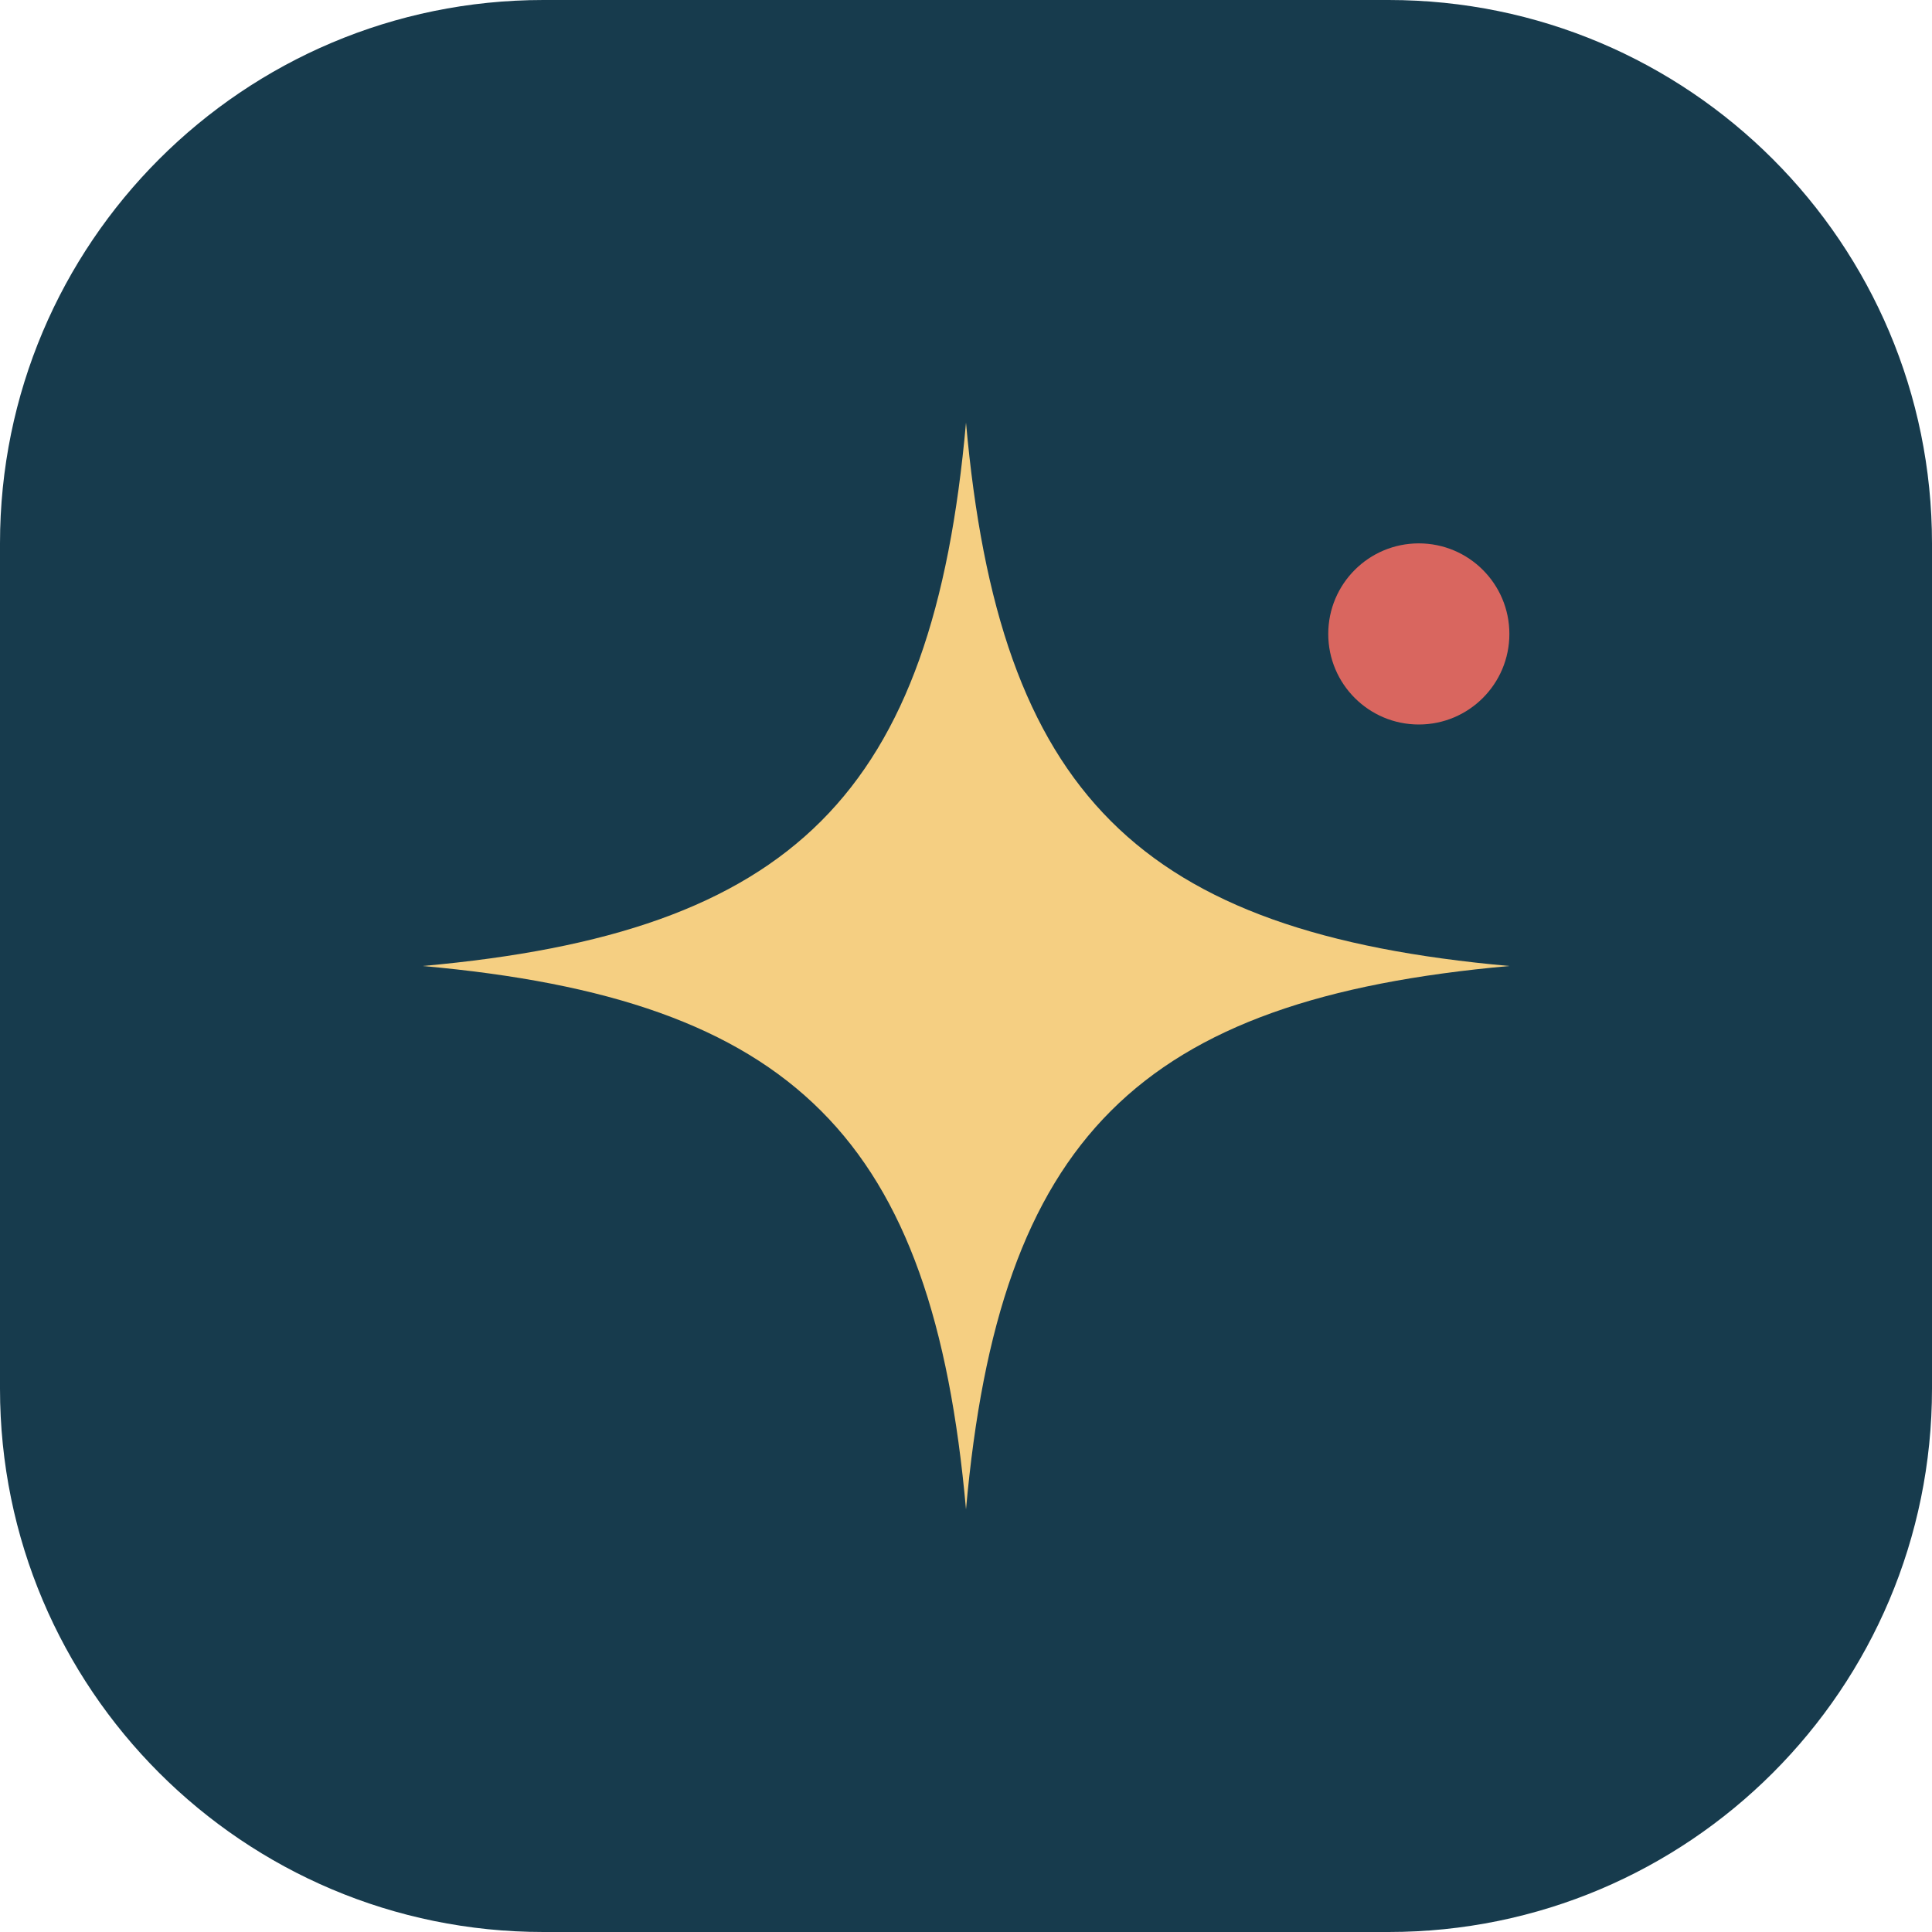
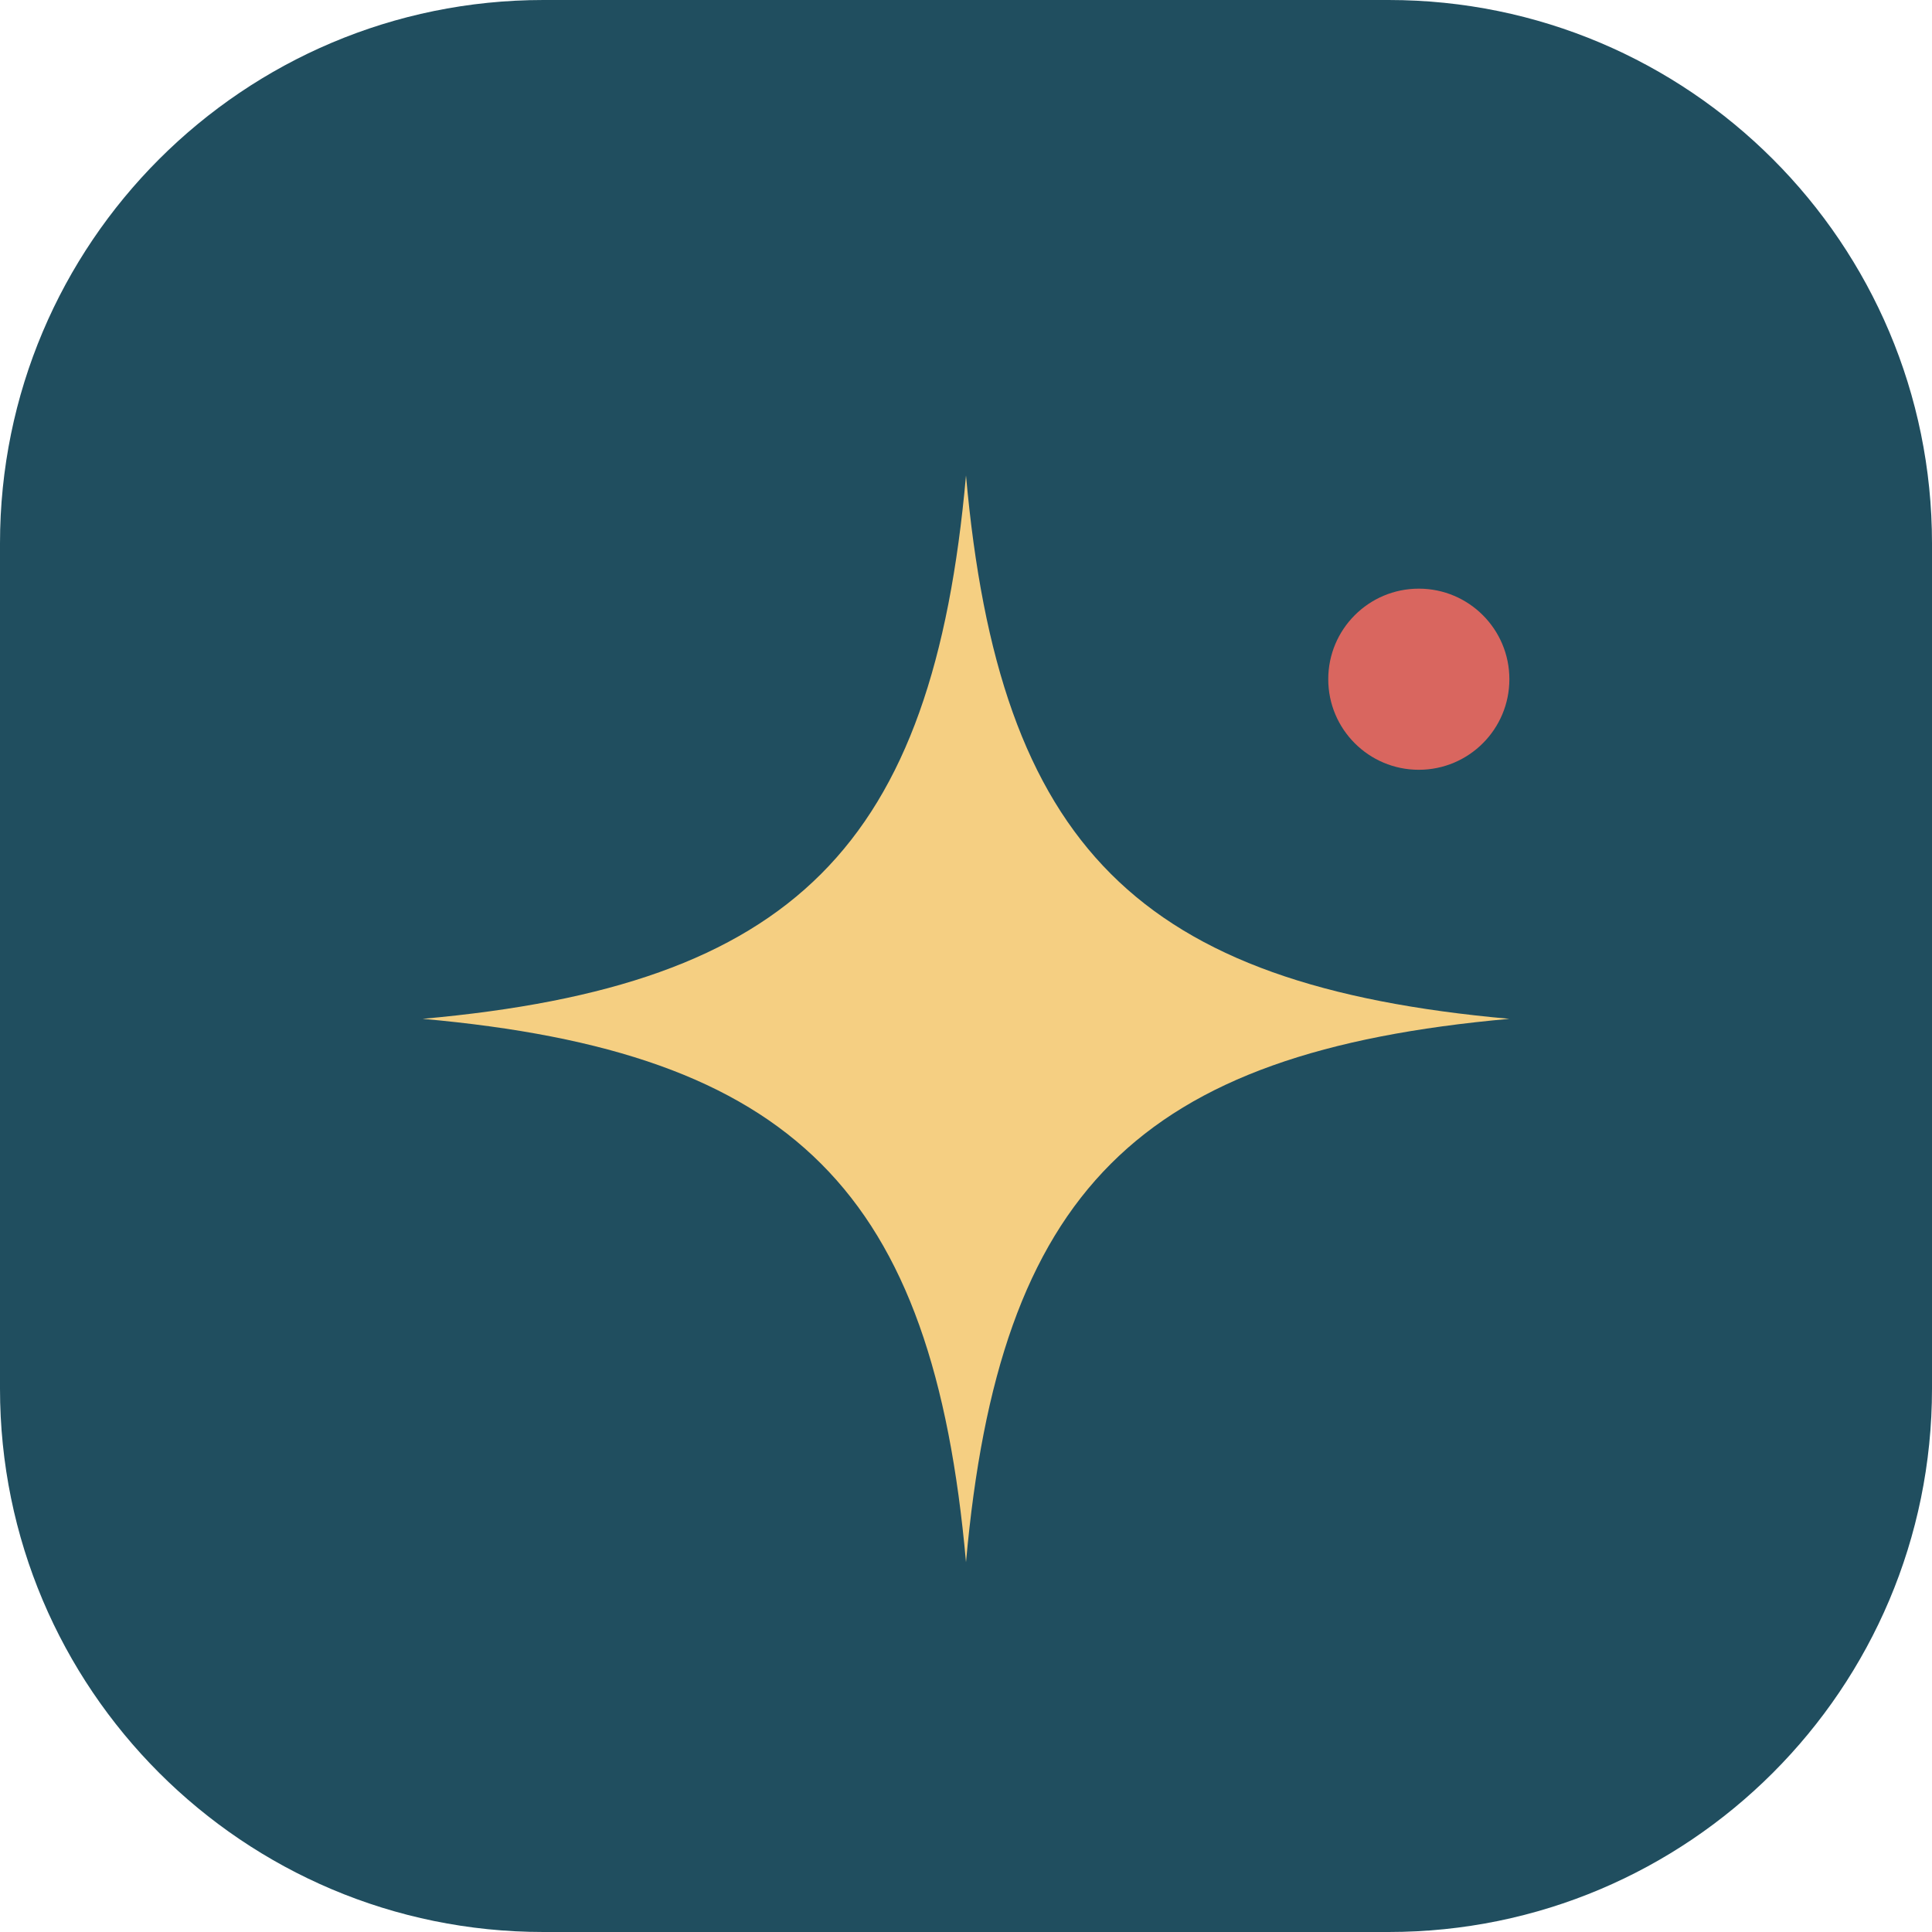
<svg xmlns="http://www.w3.org/2000/svg" viewBox="0 0 512 512">
-   <rect width="512" height="512" rx="144" fill="#173b4d" />
-   <path fill="#f5cf82" d="M256 112c8.8 98.4 45.6 135.2 144 144-98.4 8.8-135.2 45.6-144 144-8.8-98.4-45.6-135.2-144-144 98.4-8.8 135.2-45.6 144-144Z" />
-   <circle cx="376" cy="168" r="24" fill="#d9665f" />
+   <rect width="512" height="512" rx="144" fill="#204e5f" />
+   <path fill="#f5cf82" d="M256 126c8.8 98.4 45.6 135.2 144 144-98.4 8.8-135.2 45.6-144 144-8.8-98.4-45.6-135.2-144-144 98.4-8.8 135.2-45.6 144-144Z" />
+   <circle cx="376" cy="180" r="24" fill="#d9665f" />
</svg>
